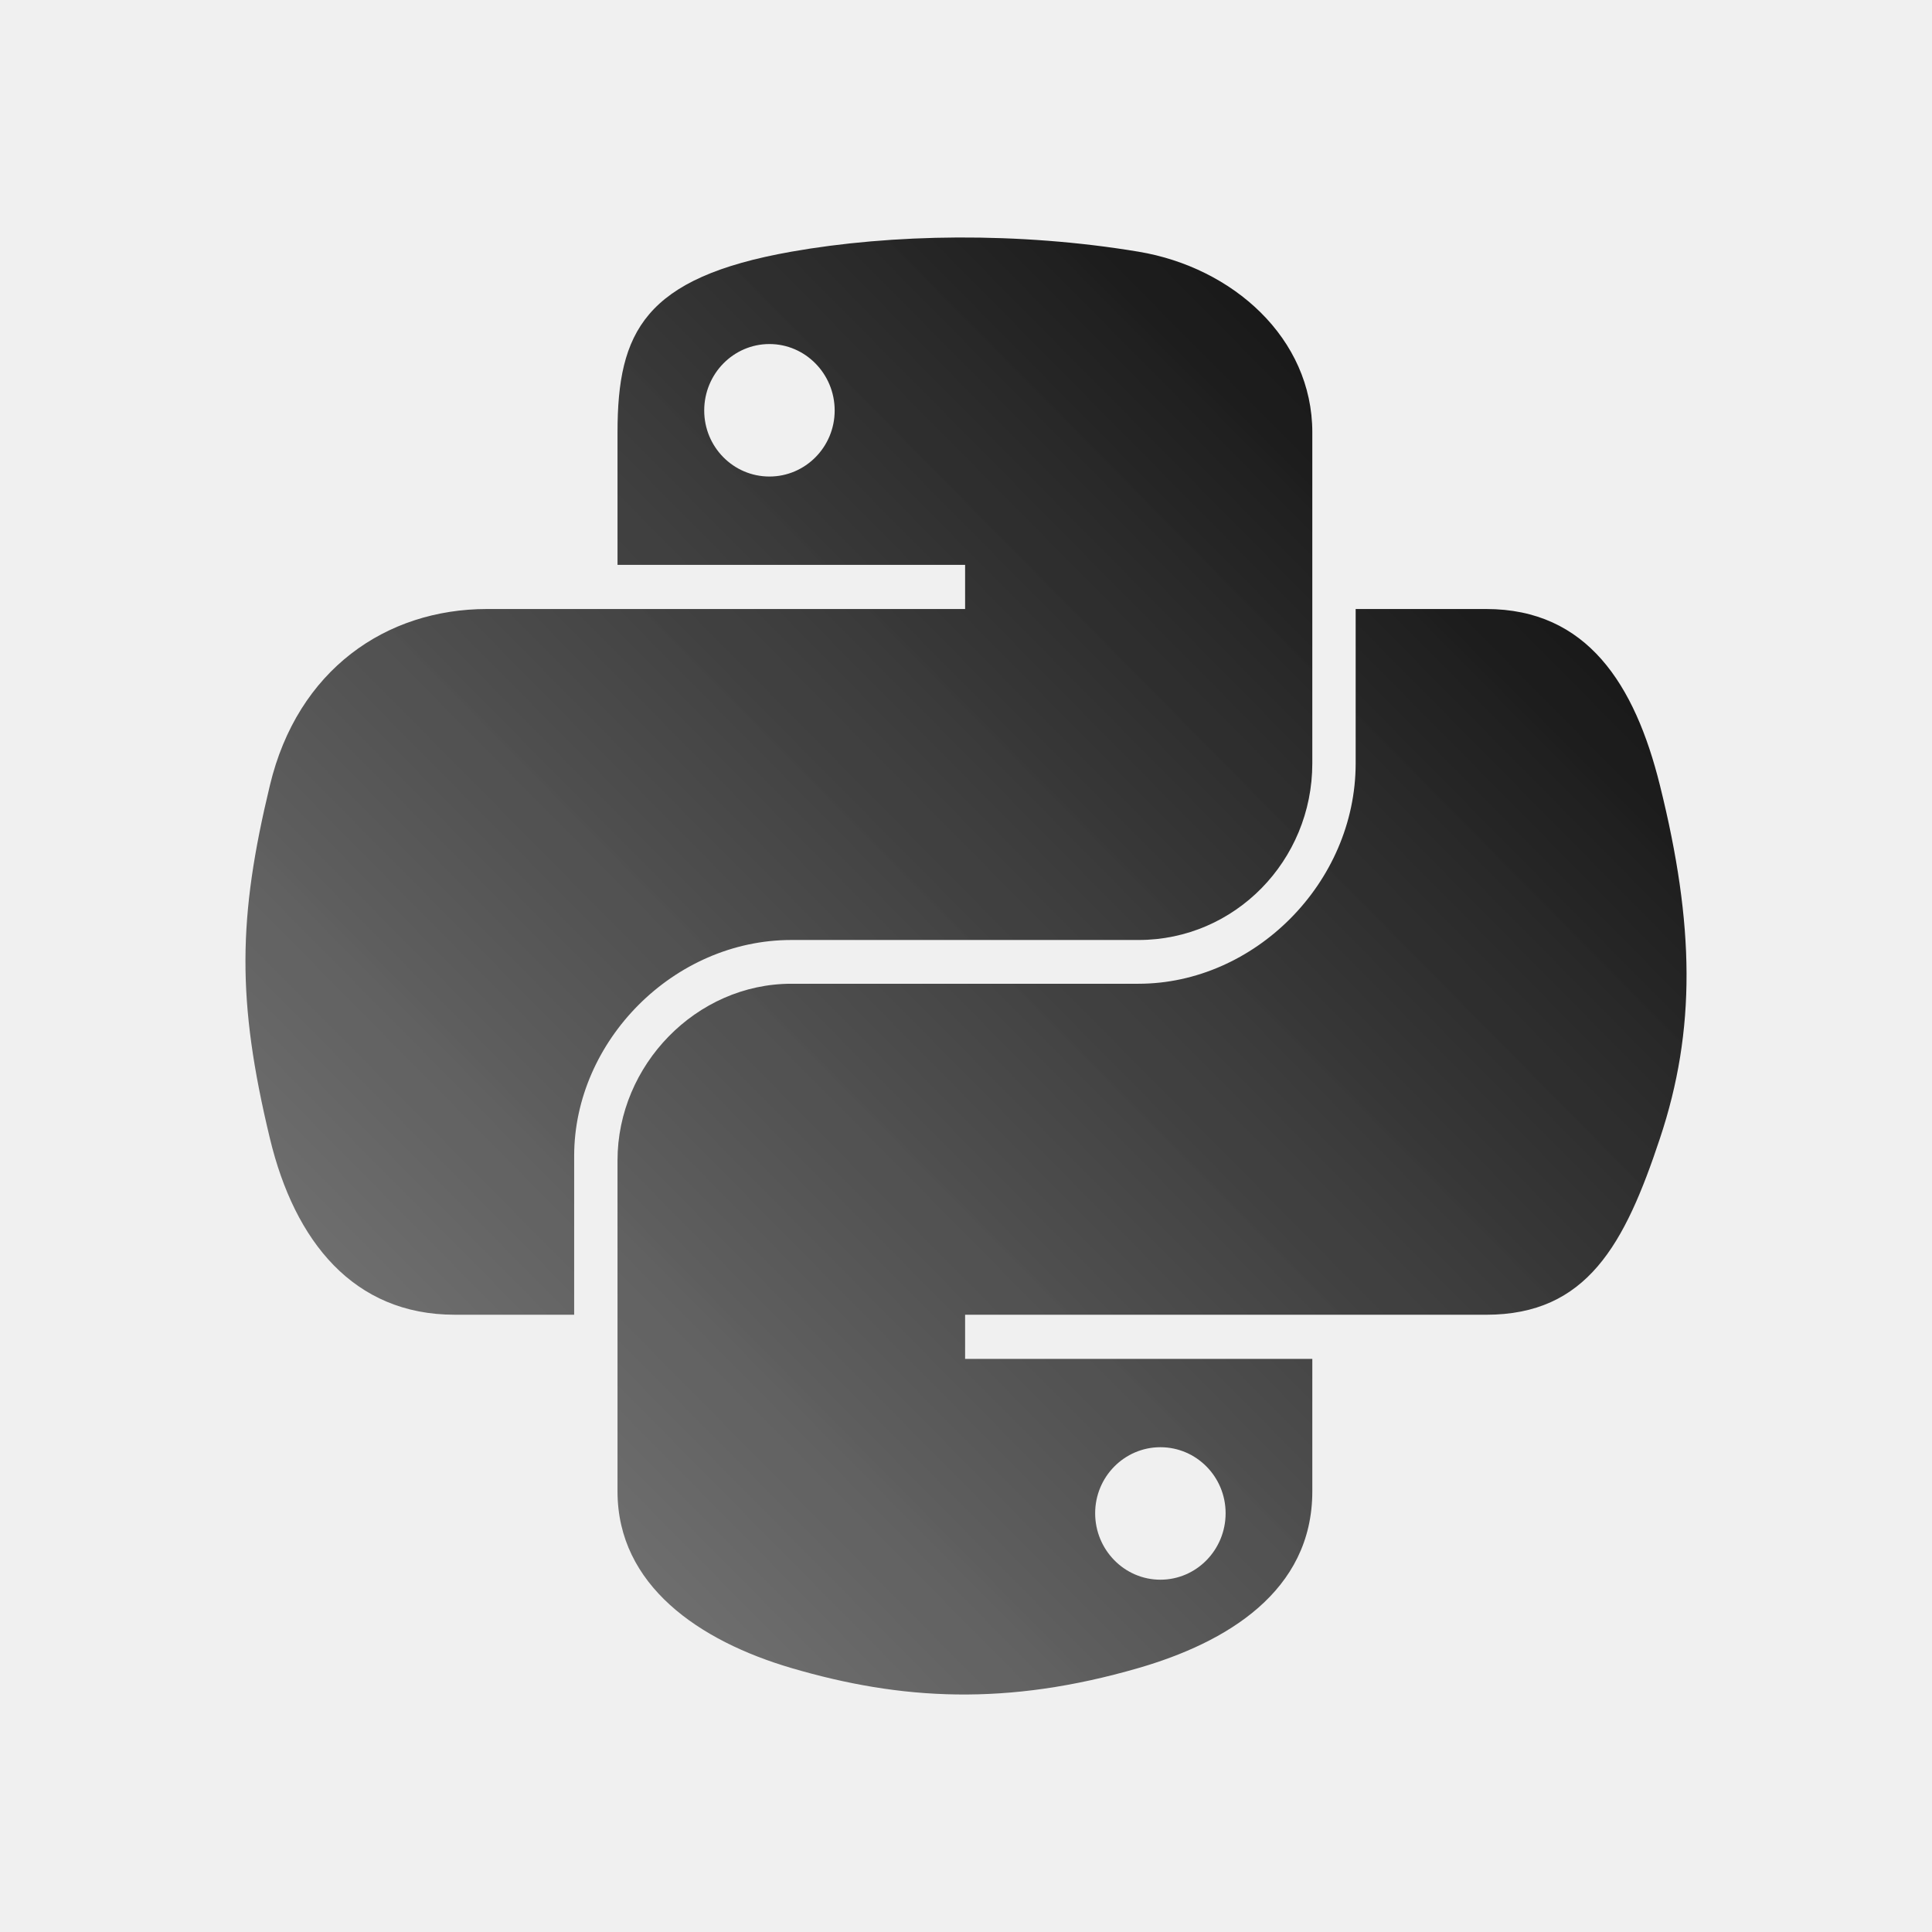
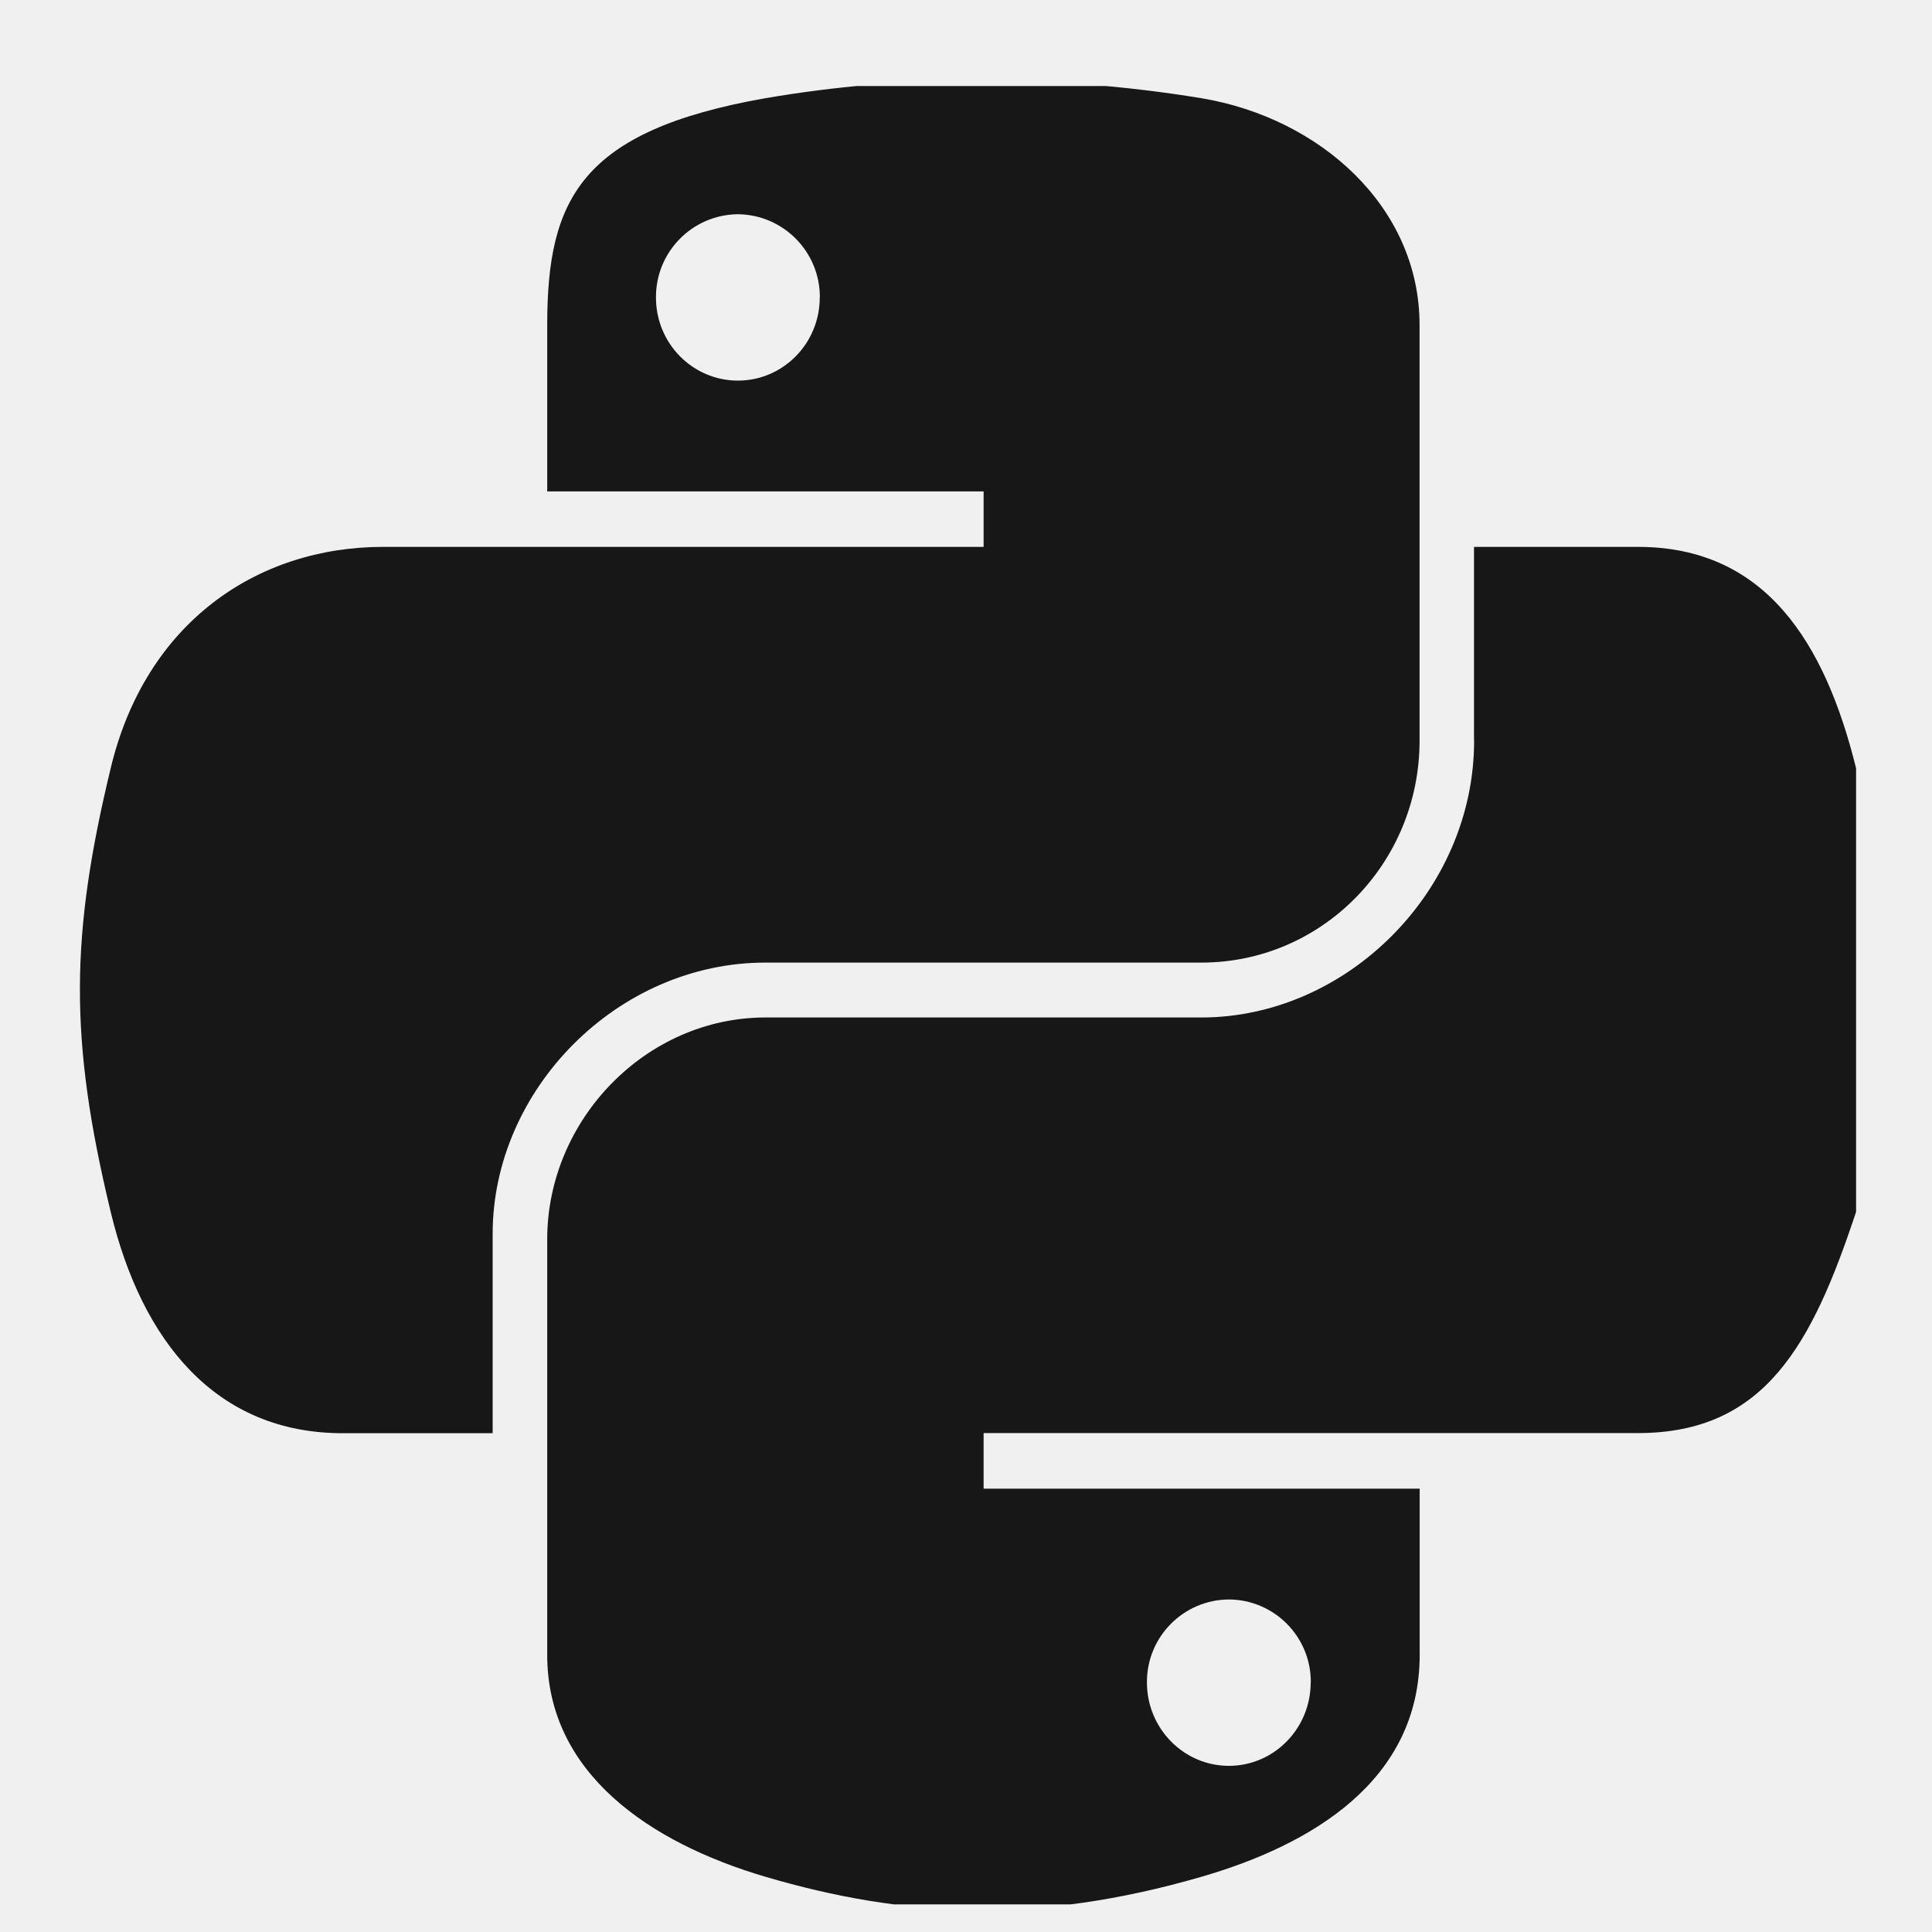
- <svg xmlns="http://www.w3.org/2000/svg" width="80" height="80" viewBox="0 0 80 80" fill="none">
-   <path fill-rule="evenodd" clip-rule="evenodd" d="M32.767 10.422C34.834 10.056 37.184 9.846 39.645 9.834C42.105 9.823 44.671 10.01 47.143 10.422C51.049 11.073 54.34 14.003 54.34 17.903V31.609C54.34 35.628 51.145 38.923 47.143 38.923H32.767C27.886 38.923 23.775 43.114 23.775 47.864V54.44H18.826C14.643 54.44 12.2 51.404 11.177 47.143C9.797 41.418 9.855 37.997 11.177 32.515C12.322 27.732 15.985 25.218 20.168 25.218H25.57H39.963V23.389H25.57V17.903C25.57 13.75 26.676 11.498 32.767 10.422ZM34.562 16.998C34.562 15.48 33.348 14.246 31.861 14.246C30.369 14.246 29.16 15.48 29.16 16.998C29.16 18.509 30.369 19.732 31.861 19.732C33.348 19.732 34.562 18.509 34.562 16.998ZM56.135 31.609V25.218H61.536C65.725 25.218 67.699 28.351 68.733 32.515C70.172 38.299 70.236 42.635 68.733 47.143C67.278 51.523 65.72 54.441 61.536 54.441H54.34H39.963V56.269H54.34V61.755C54.34 65.908 50.767 68.019 47.143 69.069C41.692 70.65 37.323 70.408 32.767 69.069C28.962 67.95 25.57 65.655 25.57 61.755V48.049C25.57 44.105 28.829 40.735 32.767 40.735H47.143C51.934 40.735 56.135 36.564 56.135 31.609ZM50.75 62.66C50.75 61.149 49.541 59.926 48.049 59.926C46.562 59.926 45.348 61.149 45.348 62.66C45.348 64.178 46.562 65.412 48.049 65.412C49.541 65.412 50.75 64.178 50.75 62.66Z" fill="url(#paint0_linear_1785_15271)" />
+ <svg xmlns="http://www.w3.org/2000/svg" width="17" height="17" fill="none">
+   <g fill="#171717" fill-rule="evenodd" clip-path="url(#a)" clip-rule="evenodd">
+     <path d="M6.735.864A10.967 10.967 0 0 1 8.57.707a11.98 11.98 0 0 1 2.001.157c1.043.174 1.92.955 1.92 1.996v3.658c0 1.072-.852 1.952-1.92 1.952H6.735c-1.303 0-2.4 1.118-2.4 2.386v1.755h-1.32c-1.116 0-1.768-.81-2.041-1.948-.369-1.527-.353-2.44 0-3.903.305-1.277 1.283-1.948 2.399-1.948h5.282v-.488h-3.84V2.86c0-1.108.295-1.709 1.92-1.996Zm.479 1.755a.729.729 0 0 0-.72-.734.728.728 0 0 0-.722.734c0 .403.323.73.721.73.397 0 .72-.327.72-.73Z" />
+     <path d="M12.97 6.518V4.812h1.442c1.118 0 1.645.836 1.92 1.948.385 1.543.402 2.7 0 3.903-.387 1.169-.803 1.947-1.92 1.947H8.655v.489h3.837v1.463c0 1.109-.954 1.672-1.92 1.952-1.455.422-2.621.358-3.837 0-1.015-.299-1.92-.91-1.92-1.952v-3.657c0-1.052.869-1.952 1.92-1.952h3.836c1.279 0 2.4-1.113 2.4-2.435Zm-1.436 8.286a.725.725 0 0 0-.72-.73.726.726 0 0 0-.722.73c0 .405.324.734.721.734.398 0 .72-.329.72-.734Z" />
+   </g>
  <defs>
-     <linearGradient id="paint0_linear_1785_15271" x1="10.164" y1="70.166" x2="70.492" y2="10.497" gradientUnits="userSpaceOnUse">
-       <stop stop-color="#171717" stop-opacity="0.5" />
-       <stop offset="1" />
-     </linearGradient>
+     <clipPath id="a">
+       <path fill="#fff" d="M.332.757h16v16h-16z" />
+     </clipPath>
  </defs>
</svg>
